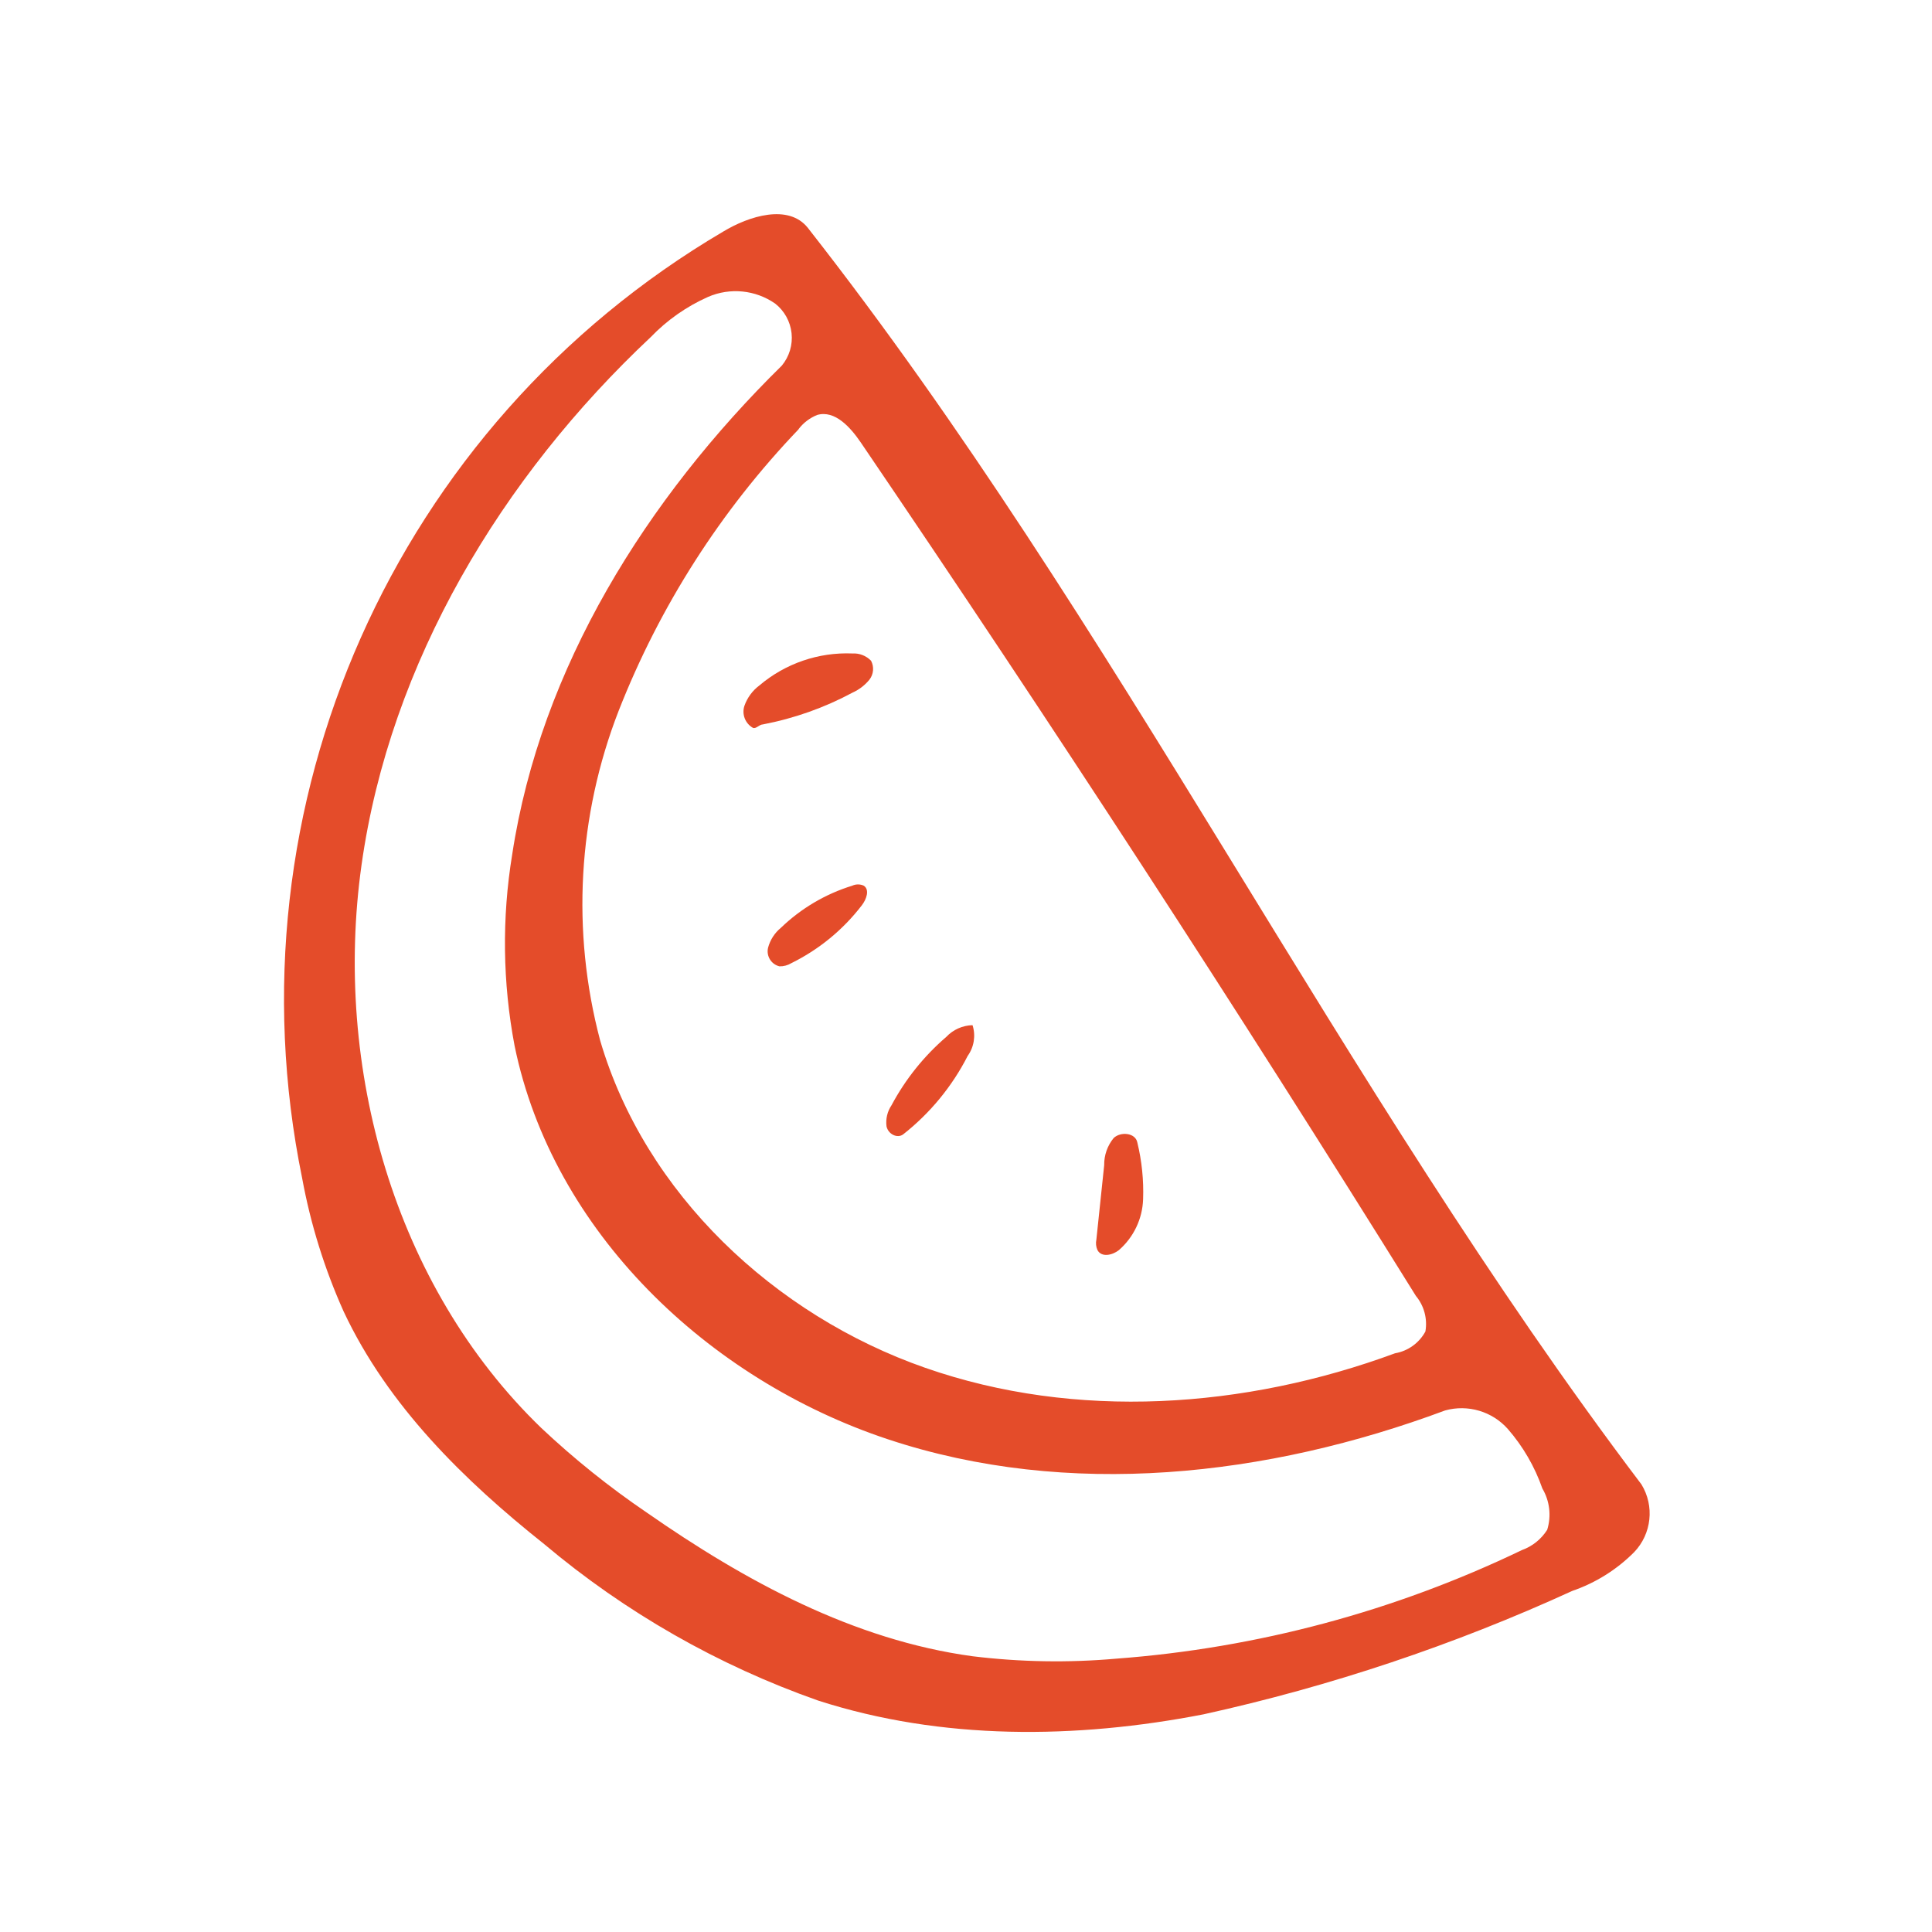
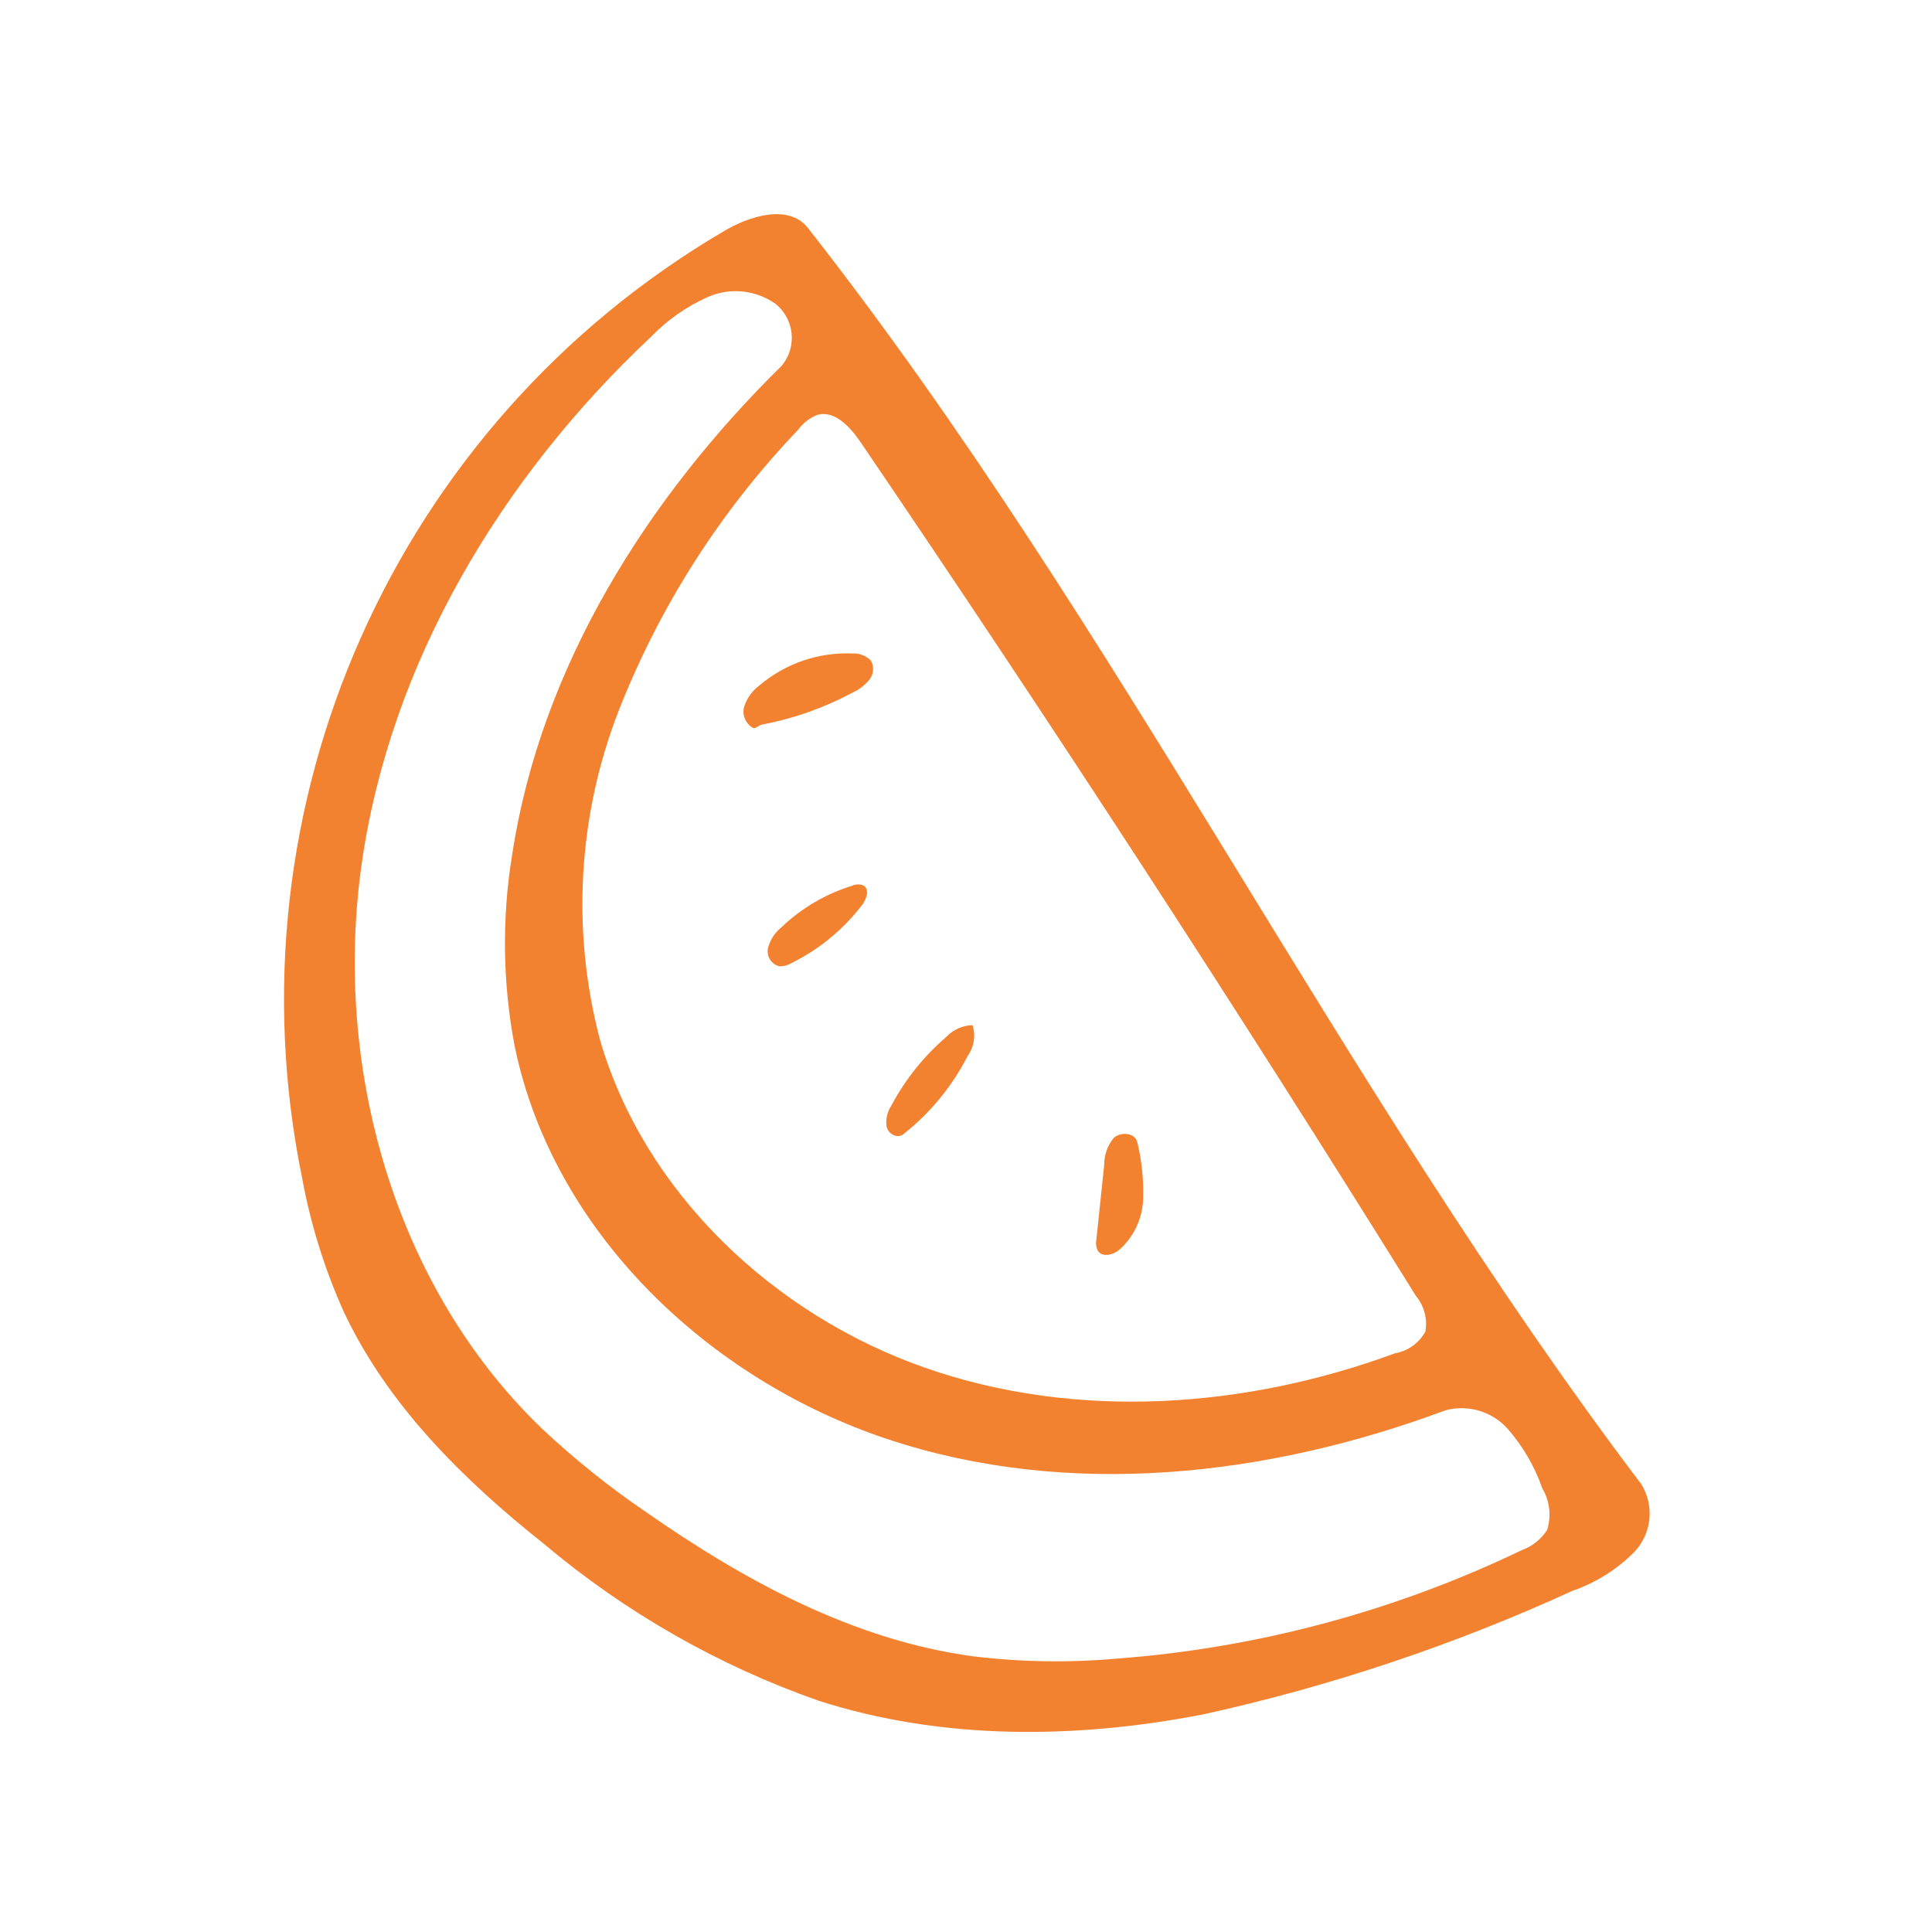
<svg xmlns="http://www.w3.org/2000/svg" version="1.1" id="Layer_1" x="0px" y="0px" width="250px" height="250px" viewBox="0 0 250 250" enable-background="new 0 0 250 250" xml:space="preserve">
  <g>
    <g transform="translate(-51, -602)">
      <g transform="translate(51.85084, 601.7121)">
-         <path fill="#E44C2A" d="M97.862,94.028c-0.458,0-0.892,0.627-1.301,0.434c-0.99-0.571-1.443-1.758-1.084-2.843     c0.369-1.047,1.04-1.961,1.928-2.627c3.352-2.847,7.654-4.327,12.048-4.145c0.902-0.052,1.781,0.291,2.41,0.94     c0.419,0.79,0.334,1.753-0.217,2.458c-0.585,0.714-1.327,1.283-2.169,1.663C105.837,91.863,101.92,93.252,97.862,94.028     L97.862,94.028z" />
-         <path fill="#E44C2A" d="M143.934,162.052c-0.819,0.651-2.241,0.988-2.771,0c-0.191-0.423-0.242-0.896-0.145-1.349l1.012-9.639     c-0.019-1.281,0.416-2.527,1.229-3.518c0.916-0.867,2.819-0.675,3.06,0.578c0.584,2.404,0.835,4.877,0.747,7.349     C146.98,158.006,145.846,160.389,143.934,162.052L143.934,162.052z" />
-         <path fill="#E44C2A" d="M124.368,136.92c-2.014,3.944-4.858,7.405-8.337,10.145c-0.747,0.578-1.952,0-2.169-1.036     c-0.12-0.956,0.111-1.924,0.651-2.723c1.794-3.361,4.196-6.36,7.084-8.843c0.884-0.941,2.107-1.487,3.398-1.518     C125.426,134.293,125.194,135.768,124.368,136.92L124.368,136.92z" />
-         <path fill="#E44C2A" d="M110.657,117.45c-2.423,3.155-5.54,5.711-9.108,7.47c-0.464,0.282-0.999,0.424-1.542,0.41     c-1.07-0.261-1.727-1.339-1.47-2.41c0.271-1.012,0.853-1.914,1.663-2.578c2.608-2.512,5.769-4.377,9.229-5.446     c0.474-0.219,1.02-0.219,1.494,0C111.717,115.426,111.26,116.679,110.657,117.45L110.657,117.45z" />
-         <path fill="#E44C2A" d="M69.573,200.1c-10.361-8.241-20.217-17.88-25.952-30.096c-2.476-5.515-4.28-11.308-5.373-17.253     c-9.881-48.269,12-97.484,54.458-122.482c3.373-2.048,8.506-3.639,10.988-0.482c40.169,51.229,68.602,110.699,107.855,162.578     c1.714,2.798,1.328,6.4-0.94,8.771c-2.249,2.26-4.985,3.974-8,5.012c-15.3,7.003-31.302,12.358-47.735,15.976     c-16.506,3.205-33.855,3.374-49.855-1.783C92.078,215.791,80.068,208.933,69.573,200.1L69.573,200.1z M102.489,55.835     C92.433,66.34,84.526,78.708,79.211,92.245c-5.297,13.603-6.141,28.537-2.41,42.651c5.807,19.855,22.554,35.566,42.072,42.386     s41.398,5.277,60.795-1.88c1.672-0.289,3.119-1.328,3.928-2.819c0.284-1.64-0.165-3.322-1.229-4.602     c-23.197-37.285-47.141-74.096-71.831-110.434c-1.349-1.976-3.349-4.217-5.639-3.566c-0.954,0.381-1.787,1.014-2.41,1.831V55.835     z M83.356,43.907c-19.277,18.096-33.735,42.096-37.422,68.289c-3.687,26.193,4.217,54.482,23.253,72.867     c4.249,4.002,8.81,7.66,13.639,10.94c12.723,8.867,26.771,16.506,42.169,18.602c6.173,0.756,12.408,0.861,18.602,0.313     c18.218-1.364,36.019-6.129,52.482-14.048c1.354-0.486,2.508-1.41,3.277-2.626c0.555-1.792,0.327-3.734-0.627-5.349     c-0.984-2.822-2.497-5.431-4.458-7.687c-2.025-2.288-5.176-3.223-8.12-2.41c-23.012,8.578-48.795,11.47-72.096,3.735     s-43.373-26.867-48.313-50.892c-1.557-8.183-1.663-16.576-0.313-24.795C69.115,86.63,82.85,64.775,100.32,47.594     c0.967-1.172,1.42-2.684,1.257-4.195c-0.163-1.511-0.929-2.891-2.124-3.829c-2.547-1.771-5.828-2.099-8.675-0.867     C87.991,39.942,85.47,41.709,83.356,43.907L83.356,43.907z" />
+         <path fill="#F38230" d="M97.862,94.028c-0.458,0-0.892,0.627-1.301,0.434c-0.99-0.571-1.443-1.758-1.084-2.843     c0.369-1.047,1.04-1.961,1.928-2.627c3.352-2.847,7.654-4.327,12.048-4.145c0.902-0.052,1.781,0.291,2.41,0.94     c0.419,0.79,0.334,1.753-0.217,2.458c-0.585,0.714-1.327,1.283-2.169,1.663C105.837,91.863,101.92,93.252,97.862,94.028     L97.862,94.028z" />
+         <path fill="#F38230" d="M143.934,162.052c-0.819,0.651-2.241,0.988-2.771,0c-0.191-0.422-0.242-0.896-0.145-1.349l1.012-9.639     c-0.02-1.281,0.416-2.527,1.229-3.519c0.916-0.867,2.819-0.675,3.061,0.578c0.584,2.404,0.835,4.877,0.747,7.35     C146.98,158.007,145.846,160.389,143.934,162.052L143.934,162.052z" />
+         <path fill="#F38230" d="M124.368,136.921c-2.014,3.943-4.858,7.404-8.337,10.145c-0.747,0.578-1.952,0-2.169-1.036     c-0.12-0.956,0.111-1.924,0.651-2.724c1.794-3.36,4.196-6.359,7.084-8.842c0.884-0.941,2.107-1.488,3.398-1.519     C125.426,134.294,125.194,135.768,124.368,136.921L124.368,136.921z" />
+         <path fill="#F38230" d="M110.657,117.45c-2.423,3.155-5.54,5.711-9.108,7.47c-0.464,0.282-0.999,0.424-1.542,0.41     c-1.07-0.261-1.727-1.339-1.47-2.41c0.271-1.012,0.853-1.914,1.663-2.578c2.608-2.512,5.769-4.377,9.229-5.446     c0.474-0.219,1.02-0.219,1.494,0C111.717,115.426,111.26,116.679,110.657,117.45L110.657,117.45z" />
+         <path fill="#F38230" d="M69.573,200.1c-10.361-8.241-20.217-17.881-25.952-30.096c-2.476-5.516-4.28-11.309-5.373-17.254     c-9.881-48.269,12-97.484,54.458-122.482c3.373-2.048,8.506-3.639,10.988-0.482c40.169,51.229,68.602,110.699,107.855,162.578     c1.713,2.798,1.328,6.399-0.94,8.771c-2.249,2.261-4.985,3.975-8,5.013c-15.3,7.003-31.302,12.358-47.735,15.976     c-16.506,3.205-33.855,3.374-49.855-1.783C92.078,215.791,80.068,208.932,69.573,200.1L69.573,200.1z M102.489,55.835     C92.433,66.34,84.526,78.708,79.211,92.245c-5.297,13.603-6.141,28.537-2.41,42.651c5.807,19.854,22.554,35.565,42.072,42.386     c19.519,6.82,41.398,5.277,60.796-1.88c1.672-0.289,3.118-1.328,3.928-2.819c0.283-1.64-0.166-3.322-1.229-4.602     c-23.196-37.285-47.142-74.096-71.831-110.434c-1.349-1.976-3.349-4.217-5.639-3.566c-0.954,0.381-1.787,1.014-2.41,1.831v0.023     H102.489z M83.356,43.907c-19.277,18.096-33.735,42.096-37.422,68.289c-3.687,26.193,4.217,54.482,23.253,72.867     c4.249,4.002,8.81,7.66,13.639,10.939c12.723,8.867,26.771,16.506,42.169,18.603c6.174,0.756,12.408,0.86,18.602,0.313     c18.219-1.365,36.02-6.13,52.482-14.049c1.354-0.486,2.508-1.41,3.277-2.626c0.555-1.792,0.326-3.733-0.627-5.349     c-0.984-2.822-2.497-5.432-4.458-7.688c-2.025-2.287-5.177-3.223-8.12-2.41c-23.012,8.578-48.795,11.471-72.096,3.735     c-23.301-7.735-43.373-26.867-48.313-50.892c-1.557-8.184-1.663-16.576-0.313-24.795C69.115,86.63,82.85,64.775,100.32,47.594     c0.967-1.172,1.42-2.684,1.257-4.195c-0.163-1.511-0.929-2.891-2.124-3.829c-2.547-1.771-5.828-2.099-8.675-0.867     C87.991,39.942,85.47,41.709,83.356,43.907L83.356,43.907z" />
      </g>
    </g>
  </g>
</svg>
